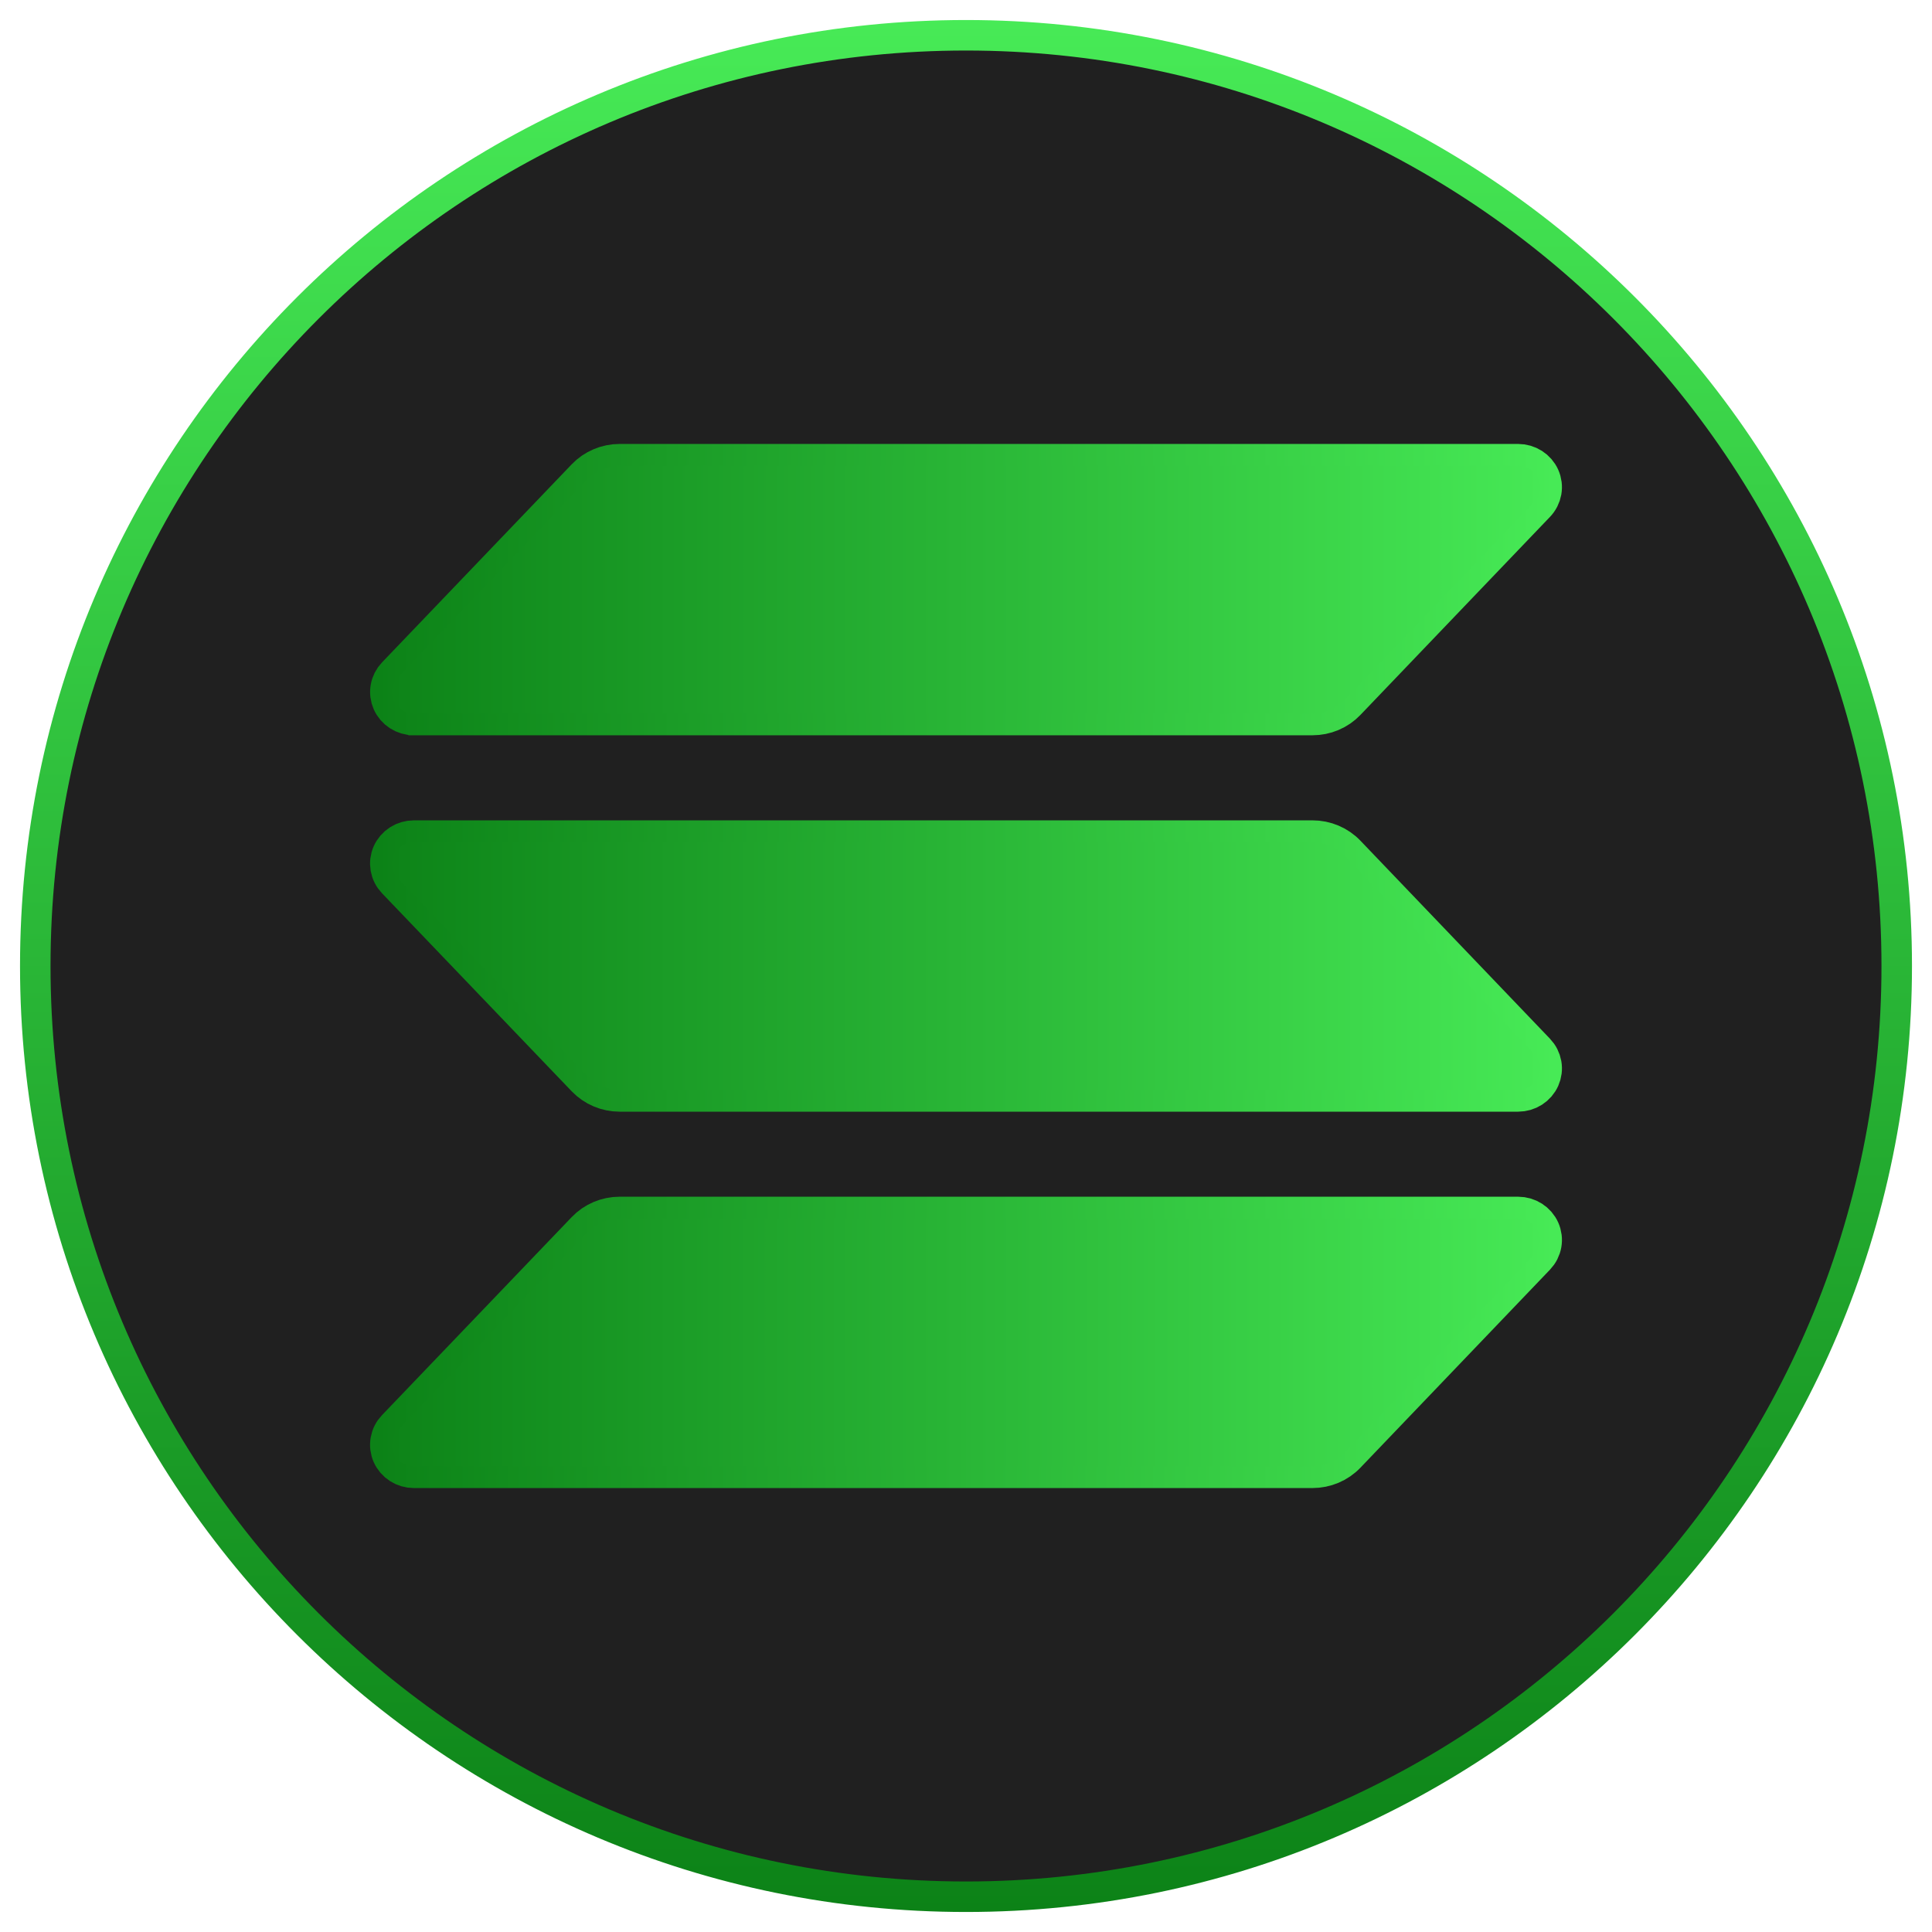
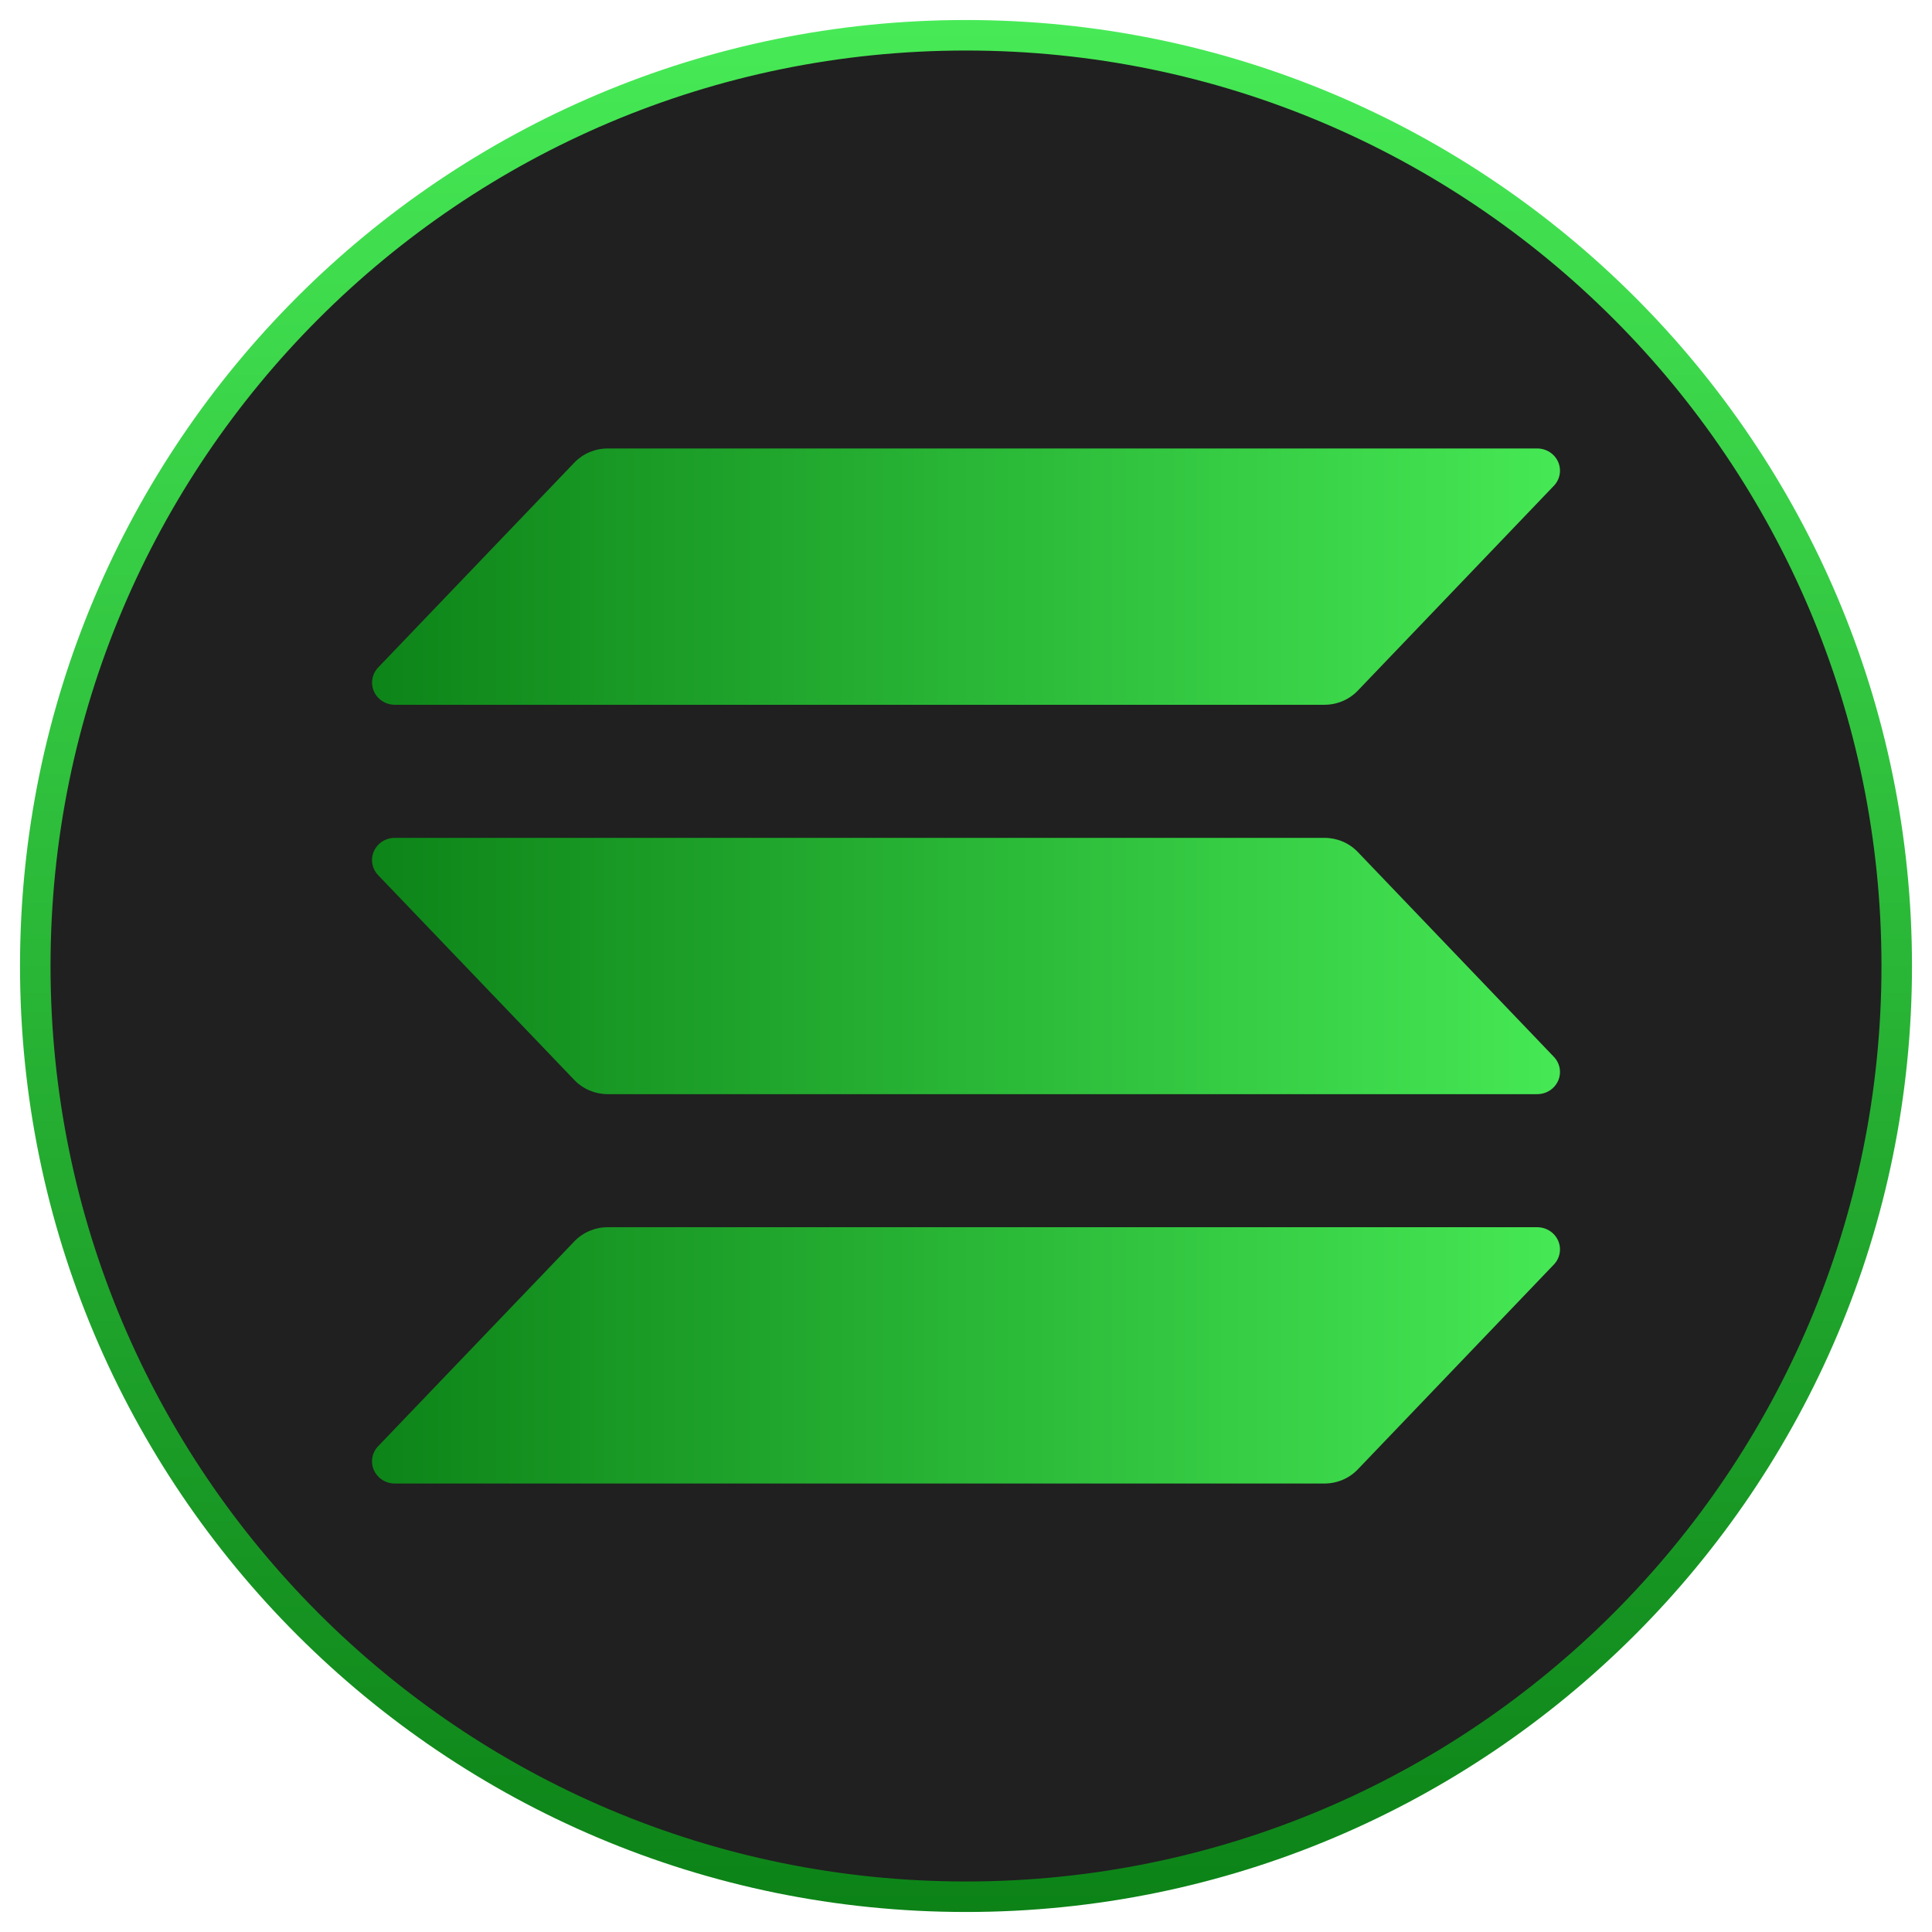
<svg xmlns="http://www.w3.org/2000/svg" xmlns:xlink="http://www.w3.org/1999/xlink" width="512" height="512" viewBox="0 0 512 512" fill="none" version="1.1" id="svg19" xml:space="preserve">
  <defs id="defs17">
    <linearGradient id="linearGradient8524">
      <stop style="stop-color:#0c8217;stop-opacity:1;" offset="0" id="stop8522" />
      <stop style="stop-color:#47ea56;stop-opacity:1;" offset="1" id="stop8520" />
    </linearGradient>
    <linearGradient id="linearGradient8500">
      <stop style="stop-color:#47ea56;stop-opacity:1;" offset="0" id="stop8496" />
      <stop style="stop-color:#0c8217;stop-opacity:1;" offset="1" id="stop8498" />
    </linearGradient>
    <linearGradient id="linearGradient2436">
      <stop style="stop-color:#47ea56;stop-opacity:1;" offset="0" id="stop2432" />
      <stop style="stop-color:#0c8217;stop-opacity:1;" offset="1" id="stop2434" />
    </linearGradient>
    <linearGradient xlink:href="#linearGradient2436" id="linearGradient2438" x1="7.081" y1="44" x2="93.919" y2="44" gradientUnits="userSpaceOnUse" spreadMethod="pad" gradientTransform="translate(-6.5,-94.5)" />
    <linearGradient xlink:href="#linearGradient8500" id="linearGradient2454" x1="21.496" y1="44" x2="79.504" y2="44" gradientUnits="userSpaceOnUse" gradientTransform="matrix(0.9310451,0,0,0.9310451,3.482217,3.034014)" />
    <linearGradient xlink:href="#linearGradient2436" id="linearGradient8506" gradientUnits="userSpaceOnUse" gradientTransform="matrix(5.068279,0,0,5.068279,0.0519311,-479.0043)" x1="7.081" y1="44" x2="93.919" y2="44" spreadMethod="pad" />
    <linearGradient xlink:href="#linearGradient8524" id="linearGradient8508" gradientUnits="userSpaceOnUse" gradientTransform="matrix(4.718796,0,0,4.718796,17.70078,48.37297)" x1="21.496" y1="44" x2="79.504" y2="44" />
    <linearGradient xlink:href="#linearGradient8500" id="linearGradient8528" gradientUnits="userSpaceOnUse" gradientTransform="matrix(4.718796,0,0,4.718796,17.70078,48.37297)" x1="21.496" y1="44" x2="79.504" y2="44" />
-     <linearGradient xlink:href="#linearGradient8524" id="linearGradient8555" x1="117.369" y1="343.556" x2="394.631" y2="343.556" gradientUnits="userSpaceOnUse" />
-     <linearGradient xlink:href="#linearGradient8524" id="linearGradient8557" x1="117.369" y1="256" x2="394.631" y2="256" gradientUnits="userSpaceOnUse" />
-     <linearGradient xlink:href="#linearGradient8524" id="linearGradient8559" x1="117.38" y1="168.444" x2="394.631" y2="168.444" gradientUnits="userSpaceOnUse" />
-     <linearGradient xlink:href="#linearGradient2436" id="linearGradient741" gradientUnits="userSpaceOnUse" gradientTransform="matrix(5.068279,0,0,5.068279,0.0519311,-479.0043)" x1="7.081" y1="44" x2="93.919" y2="44" spreadMethod="pad" />
-     <linearGradient xlink:href="#linearGradient8524" id="linearGradient743" gradientUnits="userSpaceOnUse" gradientTransform="matrix(4.718796,0,0,4.718796,17.70078,48.37297)" x1="21.496" y1="44" x2="79.504" y2="44" />
-     <linearGradient xlink:href="#linearGradient8524" id="linearGradient1050" gradientUnits="userSpaceOnUse" gradientTransform="matrix(4.718796,0,0,4.718796,17.70078,48.37297)" x1="21.496" y1="44" x2="79.504" y2="44" />
-     <linearGradient xlink:href="#linearGradient8524" id="linearGradient1052" gradientUnits="userSpaceOnUse" gradientTransform="matrix(4.718796,0,0,4.718796,17.70078,48.37297)" x1="21.496" y1="44" x2="79.504" y2="44" />
+     <linearGradient xlink:href="#linearGradient2436" id="linearGradient1176" gradientUnits="userSpaceOnUse" gradientTransform="matrix(5.068279,0,0,5.068279,0.0519311,-479.0043)" x1="7.081" y1="44" x2="93.919" y2="44" spreadMethod="pad" />
+     <linearGradient xlink:href="#linearGradient8524" id="linearGradient1180" gradientUnits="userSpaceOnUse" x1="117.38" y1="168.444" x2="394.631" y2="168.444" />
+     <linearGradient xlink:href="#linearGradient8524" id="linearGradient1182" gradientUnits="userSpaceOnUse" x1="117.369" y1="256" x2="394.631" y2="256" />
+     <linearGradient xlink:href="#linearGradient8524" id="linearGradient1184" gradientUnits="userSpaceOnUse" x1="117.369" y1="343.556" x2="394.631" y2="343.556" />
+     <linearGradient xlink:href="#linearGradient8524" id="linearGradient1451" gradientUnits="userSpaceOnUse" gradientTransform="matrix(4.718796,0,0,4.718796,17.70078,48.37297)" x1="21.496" y1="44" x2="79.504" y2="44" />
+     <linearGradient xlink:href="#linearGradient8524" id="linearGradient1453" gradientUnits="userSpaceOnUse" gradientTransform="matrix(4.718796,0,0,4.718796,17.70078,48.37297)" x1="21.496" y1="44" x2="79.504" y2="44" />
  </defs>
  <g id="g7717" transform="matrix(5.068279,0,0,5.068279,0.0519307,32.99574)" style="display:none">
    <circle style="fill:#202020;fill-opacity:1;stroke:url(#linearGradient2438);stroke-width:1.4;stroke-dasharray:none;stroke-opacity:1" id="path1681" cx="44" cy="-50.5" r="42.719" transform="rotate(90)" />
    <path d="m 76.581,57.245 -8.701,9.09 c -0.189,0.197 -0.418,0.355 -0.672,0.463 -0.254,0.108 -0.529,0.163 -0.806,0.163 H 25.157 c -0.197,0 -0.389,-0.056 -0.554,-0.161 -0.165,-0.105 -0.294,-0.255 -0.372,-0.431 -0.078,-0.176 -0.102,-0.37 -0.069,-0.559 0.033,-0.189 0.123,-0.364 0.257,-0.504 l 8.707,-9.09 c 0.189,-0.197 0.417,-0.354 0.67,-0.462 0.254,-0.108 0.527,-0.163 0.803,-0.164 h 41.243 c 0.197,0 0.389,0.056 0.554,0.161 0.164,0.105 0.294,0.255 0.373,0.431 0.078,0.176 0.102,0.37 0.069,0.559 -0.033,0.189 -0.123,0.364 -0.257,0.504 z M 67.881,38.94 C 67.692,38.742 67.463,38.585 67.208,38.477 66.954,38.37 66.68,38.314 66.403,38.314 H 25.157 c -0.197,0 -0.389,0.056 -0.554,0.161 -0.165,0.105 -0.294,0.255 -0.372,0.431 -0.078,0.176 -0.102,0.37 -0.069,0.559 0.033,0.189 0.123,0.364 0.257,0.504 l 8.707,9.09 c 0.189,0.197 0.417,0.354 0.67,0.462 0.254,0.108 0.527,0.163 0.803,0.164 h 41.243 c 0.197,0 0.389,-0.056 0.554,-0.161 0.164,-0.105 0.294,-0.255 0.373,-0.431 0.078,-0.176 0.102,-0.37 0.069,-0.559 -0.033,-0.189 -0.123,-0.364 -0.257,-0.504 z M 25.157,32.41 h 41.245 c 0.277,1.04e-4 0.552,-0.055 0.806,-0.163 0.254,-0.108 0.483,-0.265 0.672,-0.463 l 8.701,-9.09 c 0.134,-0.14 0.223,-0.316 0.257,-0.504 0.033,-0.189 0.009,-0.383 -0.069,-0.559 -0.079,-0.176 -0.208,-0.326 -0.373,-0.431 -0.165,-0.105 -0.357,-0.161 -0.554,-0.161 h -41.243 c -0.277,4.59e-4 -0.55,0.056 -0.803,0.164 -0.253,0.108 -0.482,0.265 -0.67,0.462 l -8.705,9.09 c -0.134,0.14 -0.223,0.315 -0.257,0.504 -0.033,0.189 -0.01,0.383 0.069,0.559 0.078,0.176 0.207,0.325 0.372,0.431 0.164,0.105 0.356,0.162 0.553,0.162 z" fill="url(#paint0_linear_174_4403)" id="path2" style="fill:#5c5c5c;fill-opacity:1;stroke:url(#linearGradient2454);stroke-width:2;stroke-dasharray:none;stroke-opacity:1" />
  </g>
  <g id="g8535" style="display:none">
    <circle style="fill:#202020;fill-opacity:1;stroke:url(#linearGradient8506);stroke-width:7.096;stroke-dasharray:none;stroke-opacity:1" id="circle8486" cx="256" cy="-256" r="216.509" transform="rotate(90)" />
-     <path d="m 388.188,323.13 -44.098,46.072 c -0.958,1.001 -2.119,1.799 -3.407,2.344 -1.289,0.545 -2.679,0.827 -4.084,0.826 H 127.556 c -0.997,0 -1.973,-0.284 -2.807,-0.817 -0.834,-0.533 -1.49,-1.291 -1.888,-2.183 -0.398,-0.891 -0.519,-1.876 -0.35,-2.834 0.169,-0.958 0.622,-1.846 1.302,-2.557 l 44.131,-46.072 c 0.956,-0.998 2.112,-1.794 3.397,-2.34 1.285,-0.545 2.671,-0.828 4.072,-0.83 h 209.031 c 0.997,0 1.973,0.284 2.808,0.817 0.833,0.533 1.489,1.292 1.888,2.183 0.397,0.891 0.518,1.876 0.349,2.834 -0.169,0.958 -0.622,1.846 -1.301,2.557 z m -44.098,-92.776 c -0.958,-1.001 -2.119,-1.799 -3.407,-2.344 -1.289,-0.545 -2.679,-0.826 -4.084,-0.825 H 127.556 c -0.997,0 -1.973,0.284 -2.807,0.817 -0.834,0.533 -1.49,1.291 -1.888,2.183 -0.398,0.891 -0.519,1.876 -0.35,2.834 0.169,0.957 0.622,1.846 1.302,2.557 l 44.131,46.072 c 0.956,0.998 2.112,1.794 3.397,2.34 1.285,0.545 2.671,0.828 4.072,0.83 h 209.031 c 0.997,0 1.973,-0.284 2.808,-0.817 0.833,-0.533 1.489,-1.291 1.888,-2.183 0.397,-0.891 0.518,-1.876 0.349,-2.834 -0.169,-0.957 -0.622,-1.846 -1.301,-2.557 z M 127.556,197.26 H 336.599 c 1.405,5.3e-4 2.795,-0.28 4.084,-0.826 1.289,-0.545 2.449,-1.343 3.407,-2.344 l 44.098,-46.072 c 0.68,-0.71 1.132,-1.599 1.301,-2.557 0.169,-0.958 0.047,-1.943 -0.349,-2.834 -0.399,-0.891 -1.055,-1.65 -1.888,-2.183 -0.835,-0.533 -1.81,-0.817 -2.808,-0.817 H 175.412 c -1.401,0.002 -2.787,0.285 -4.072,0.83 -1.285,0.545 -2.441,1.342 -3.397,2.34 l -44.119,46.072 c -0.68,0.71 -1.132,1.597 -1.302,2.554 -0.17,0.957 -0.049,1.941 0.347,2.832 0.396,0.891 1.051,1.649 1.883,2.183 0.832,0.534 1.807,0.819 2.803,0.821 z" fill="url(#paint0_linear_174_4403)" id="path8488" style="fill:#5c5c5c;fill-opacity:1;stroke:url(#linearGradient1050);stroke-width:10.137;stroke-dasharray:none;stroke-opacity:1" />
-     <path style="display:inline;fill:#5c5c5c;fill-opacity:1;stroke:url(#linearGradient1052);stroke-width:10.137;stroke-dasharray:none;stroke-opacity:1" d="M 127.556,197.26 H 336.599 c 1.405,5.3e-4 2.795,-0.28 4.084,-0.826 1.289,-0.545 2.449,-1.343 3.407,-2.344 l 44.098,-46.072 c 0.68,-0.71 1.132,-1.599 1.301,-2.557 0.169,-0.958 0.047,-1.943 -0.349,-2.834 -0.399,-0.891 -1.055,-1.65 -1.888,-2.183 -0.835,-0.533 -1.81,-0.817 -2.808,-0.817 H 175.412 c -1.401,0.002 -2.787,0.285 -4.072,0.83 -1.285,0.545 -2.441,1.342 -3.397,2.34 l -44.119,46.072 c -0.68,0.71 -1.132,1.597 -1.302,2.554 -0.17,0.957 -0.049,1.941 0.347,2.832 0.396,0.891 1.051,1.649 1.883,2.183 0.832,0.534 1.807,0.819 2.803,0.821 z" id="path8518" />
+     <path d="m 388.188,323.13 -44.098,46.072 c -0.958,1.001 -2.119,1.799 -3.407,2.344 -1.289,0.545 -2.679,0.827 -4.084,0.826 H 127.556 c -0.997,0 -1.973,-0.284 -2.807,-0.817 -0.834,-0.533 -1.49,-1.291 -1.888,-2.183 -0.398,-0.891 -0.519,-1.876 -0.35,-2.834 0.169,-0.958 0.622,-1.846 1.302,-2.557 l 44.131,-46.072 c 0.956,-0.998 2.112,-1.794 3.397,-2.34 1.285,-0.545 2.671,-0.828 4.072,-0.83 h 209.031 c 0.997,0 1.973,0.284 2.808,0.817 0.833,0.533 1.489,1.292 1.888,2.183 0.397,0.891 0.518,1.876 0.349,2.834 -0.169,0.958 -0.622,1.846 -1.301,2.557 z m -44.098,-92.776 c -0.958,-1.001 -2.119,-1.799 -3.407,-2.344 -1.289,-0.545 -2.679,-0.826 -4.084,-0.825 H 127.556 c -0.997,0 -1.973,0.284 -2.807,0.817 -0.834,0.533 -1.49,1.291 -1.888,2.183 -0.398,0.891 -0.519,1.876 -0.35,2.834 0.169,0.957 0.622,1.846 1.302,2.557 l 44.131,46.072 c 0.956,0.998 2.112,1.794 3.397,2.34 1.285,0.545 2.671,0.828 4.072,0.83 h 209.031 c 0.997,0 1.973,-0.284 2.808,-0.817 0.833,-0.533 1.489,-1.291 1.888,-2.183 0.397,-0.891 0.518,-1.876 0.349,-2.834 -0.169,-0.957 -0.622,-1.846 -1.301,-2.557 z M 127.556,197.26 H 336.599 c 1.405,5.3e-4 2.795,-0.28 4.084,-0.826 1.289,-0.545 2.449,-1.343 3.407,-2.344 l 44.098,-46.072 c 0.68,-0.71 1.132,-1.599 1.301,-2.557 0.169,-0.958 0.047,-1.943 -0.349,-2.834 -0.399,-0.891 -1.055,-1.65 -1.888,-2.183 -0.835,-0.533 -1.81,-0.817 -2.808,-0.817 H 175.412 c -1.401,0.002 -2.787,0.285 -4.072,0.83 -1.285,0.545 -2.441,1.342 -3.397,2.34 l -44.119,46.072 c -0.68,0.71 -1.132,1.597 -1.302,2.554 -0.17,0.957 -0.049,1.941 0.347,2.832 0.396,0.891 1.051,1.649 1.883,2.183 0.832,0.534 1.807,0.819 2.803,0.821 z" fill="url(#paint0_linear_174_4403)" id="path8488" style="fill:#5c5c5c;fill-opacity:1;stroke:url(#linearGradient1451);stroke-width:10.137;stroke-dasharray:none;stroke-opacity:1" />
+     <path style="display:inline;fill:#5c5c5c;fill-opacity:1;stroke:url(#linearGradient1453);stroke-width:10.137;stroke-dasharray:none;stroke-opacity:1" d="M 127.556,197.26 H 336.599 c 1.405,5.3e-4 2.795,-0.28 4.084,-0.826 1.289,-0.545 2.449,-1.343 3.407,-2.344 l 44.098,-46.072 c 0.68,-0.71 1.132,-1.599 1.301,-2.557 0.169,-0.958 0.047,-1.943 -0.349,-2.834 -0.399,-0.891 -1.055,-1.65 -1.888,-2.183 -0.835,-0.533 -1.81,-0.817 -2.808,-0.817 H 175.412 c -1.401,0.002 -2.787,0.285 -4.072,0.83 -1.285,0.545 -2.441,1.342 -3.397,2.34 l -44.119,46.072 c -0.68,0.71 -1.132,1.597 -1.302,2.554 -0.17,0.957 -0.049,1.941 0.347,2.832 0.396,0.891 1.051,1.649 1.883,2.183 0.832,0.534 1.807,0.819 2.803,0.821 z" id="path8518" />
    <path style="display:inline;fill:#5c5c5c;fill-opacity:1;stroke:url(#linearGradient8528);stroke-width:10.137;stroke-dasharray:none;stroke-opacity:1" d="m 344.09,230.354 c -0.958,-1.001 -2.119,-1.799 -3.407,-2.344 -1.289,-0.545 -2.679,-0.826 -4.084,-0.825 H 127.556 c -0.997,0 -1.973,0.284 -2.807,0.817 -0.834,0.533 -1.49,1.291 -1.888,2.183 -0.398,0.891 -0.519,1.876 -0.35,2.834 0.169,0.957 0.622,1.846 1.302,2.557 l 44.131,46.072 c 0.956,0.998 2.112,1.794 3.397,2.34 1.285,0.545 2.671,0.828 4.072,0.83 h 209.031 c 0.997,0 1.973,-0.284 2.808,-0.817 0.833,-0.533 1.489,-1.291 1.888,-2.183 0.397,-0.891 0.518,-1.876 0.349,-2.834 -0.169,-0.957 -0.622,-1.846 -1.301,-2.557 z" id="path8516" />
    <path style="display:inline;fill:#5c5c5c;fill-opacity:1;stroke:url(#linearGradient8508);stroke-width:10.137;stroke-dasharray:none;stroke-opacity:1" d="m 388.188,323.13 -44.098,46.072 c -0.958,1.001 -2.119,1.799 -3.407,2.344 -1.289,0.545 -2.679,0.827 -4.084,0.826 H 127.556 c -0.997,0 -1.973,-0.284 -2.807,-0.817 -0.834,-0.533 -1.49,-1.291 -1.888,-2.183 -0.398,-0.891 -0.519,-1.876 -0.35,-2.834 0.169,-0.958 0.622,-1.846 1.302,-2.557 l 44.131,-46.072 c 0.956,-0.998 2.112,-1.794 3.397,-2.34 1.285,-0.545 2.671,-0.828 4.072,-0.83 h 209.031 c 0.997,0 1.973,0.284 2.808,0.817 0.833,0.533 1.489,1.292 1.888,2.183 0.397,0.891 0.518,1.876 0.349,2.834 -0.169,0.958 -0.622,1.846 -1.301,2.557 z" id="path8512" />
  </g>
-   <g id="g8547" style="display:inline" transform="matrix(1.139226,0,0,1.139226,-35.6418,-35.6418)">
-     <circle style="fill:#202020;fill-opacity:1;stroke:url(#linearGradient741);stroke-width:7.096;stroke-dasharray:none;stroke-opacity:1" id="circle8537" cx="256" cy="-256" r="216.509" transform="rotate(90)" />
-     <path d="m 388.188,323.13 -44.098,46.072 c -0.958,1.001 -2.119,1.799 -3.407,2.344 -1.289,0.545 -2.679,0.827 -4.084,0.826 H 127.556 c -0.997,0 -1.973,-0.284 -2.807,-0.817 -0.834,-0.533 -1.49,-1.291 -1.888,-2.183 -0.398,-0.891 -0.519,-1.876 -0.35,-2.834 0.169,-0.958 0.622,-1.846 1.302,-2.557 l 44.131,-46.072 c 0.956,-0.998 2.112,-1.794 3.397,-2.34 1.285,-0.545 2.671,-0.828 4.072,-0.83 h 209.031 c 0.997,0 1.973,0.284 2.808,0.817 0.833,0.533 1.489,1.292 1.888,2.183 0.397,0.891 0.518,1.876 0.349,2.834 -0.169,0.958 -0.622,1.846 -1.301,2.557 z m -44.098,-92.776 c -0.958,-1.001 -2.119,-1.799 -3.407,-2.344 -1.289,-0.545 -2.679,-0.826 -4.084,-0.825 H 127.556 c -0.997,0 -1.973,0.284 -2.807,0.817 -0.834,0.533 -1.49,1.291 -1.888,2.183 -0.398,0.891 -0.519,1.876 -0.35,2.834 0.169,0.957 0.622,1.846 1.302,2.557 l 44.131,46.072 c 0.956,0.998 2.112,1.794 3.397,2.34 1.285,0.545 2.671,0.828 4.072,0.83 h 209.031 c 0.997,0 1.973,-0.284 2.808,-0.817 0.833,-0.533 1.489,-1.291 1.888,-2.183 0.397,-0.891 0.518,-1.876 0.349,-2.834 -0.169,-0.957 -0.622,-1.846 -1.301,-2.557 z M 127.556,197.26 H 336.599 c 1.405,5.3e-4 2.795,-0.28 4.084,-0.826 1.289,-0.545 2.449,-1.343 3.407,-2.344 l 44.098,-46.072 c 0.68,-0.71 1.132,-1.599 1.301,-2.557 0.169,-0.958 0.047,-1.943 -0.349,-2.834 -0.399,-0.891 -1.055,-1.65 -1.888,-2.183 -0.835,-0.533 -1.81,-0.817 -2.808,-0.817 H 175.412 c -1.401,0.002 -2.787,0.285 -4.072,0.83 -1.285,0.545 -2.441,1.342 -3.397,2.34 l -44.119,46.072 c -0.68,0.71 -1.132,1.597 -1.302,2.554 -0.17,0.957 -0.049,1.941 0.347,2.832 0.396,0.891 1.051,1.649 1.883,2.183 0.832,0.534 1.807,0.819 2.803,0.821 z" fill="url(#paint0_linear_174_4403)" id="path8539" style="fill:#5c5c5c;fill-opacity:1;stroke:url(#linearGradient743);stroke-width:10.137;stroke-dasharray:none;stroke-opacity:1" />
-     <path style="display:inline;fill:url(#linearGradient8559);fill-opacity:1;stroke:none;stroke-width:0;stroke-dasharray:none;stroke-opacity:0" d="M 127.556,197.26 H 336.599 c 1.405,5.3e-4 2.795,-0.28 4.084,-0.826 1.289,-0.545 2.449,-1.343 3.407,-2.344 l 44.098,-46.072 c 0.68,-0.71 1.132,-1.599 1.301,-2.557 0.169,-0.958 0.047,-1.943 -0.349,-2.834 -0.399,-0.891 -1.055,-1.65 -1.888,-2.183 -0.835,-0.533 -1.81,-0.817 -2.808,-0.817 H 175.412 c -1.401,0.002 -2.787,0.285 -4.072,0.83 -1.285,0.545 -2.441,1.342 -3.397,2.34 l -44.119,46.072 c -0.68,0.71 -1.132,1.597 -1.302,2.554 -0.17,0.957 -0.049,1.941 0.347,2.832 0.396,0.891 1.051,1.649 1.883,2.183 0.832,0.534 1.807,0.819 2.803,0.821 z" id="path8541" />
-     <path style="display:inline;fill:url(#linearGradient8557);fill-opacity:1;stroke:none;stroke-width:0;stroke-dasharray:none;stroke-opacity:0" d="m 344.09,230.354 c -0.958,-1.001 -2.119,-1.799 -3.407,-2.344 -1.289,-0.545 -2.679,-0.826 -4.084,-0.825 H 127.556 c -0.997,0 -1.973,0.284 -2.807,0.817 -0.834,0.533 -1.49,1.291 -1.888,2.183 -0.398,0.891 -0.519,1.876 -0.35,2.834 0.169,0.957 0.622,1.846 1.302,2.557 l 44.131,46.072 c 0.956,0.998 2.112,1.794 3.397,2.34 1.285,0.545 2.671,0.828 4.072,0.83 h 209.031 c 0.997,0 1.973,-0.284 2.808,-0.817 0.833,-0.533 1.489,-1.291 1.888,-2.183 0.397,-0.891 0.518,-1.876 0.349,-2.834 -0.169,-0.957 -0.622,-1.846 -1.301,-2.557 z" id="path8543" />
-     <path style="display:inline;fill:url(#linearGradient8555);fill-opacity:1;stroke:none;stroke-width:0;stroke-dasharray:none;stroke-opacity:0" d="m 388.188,323.13 -44.098,46.072 c -0.958,1.001 -2.119,1.799 -3.407,2.344 -1.289,0.545 -2.679,0.827 -4.084,0.826 H 127.556 c -0.997,0 -1.973,-0.284 -2.807,-0.817 -0.834,-0.533 -1.49,-1.291 -1.888,-2.183 -0.398,-0.891 -0.519,-1.876 -0.35,-2.834 0.169,-0.958 0.622,-1.846 1.302,-2.557 l 44.131,-46.072 c 0.956,-0.998 2.112,-1.794 3.397,-2.34 1.285,-0.545 2.671,-0.828 4.072,-0.83 h 209.031 c 0.997,0 1.973,0.284 2.808,0.817 0.833,0.533 1.489,1.292 1.888,2.183 0.397,0.891 0.518,1.876 0.349,2.834 -0.169,0.958 -0.622,1.846 -1.301,2.557 z" id="path8545" />
+   <g id="g8547-3" style="display:inline" transform="matrix(1.139226,0,0,1.139226,-35.6418,-35.6418)">
+     <circle style="display:inline;fill:#202020;fill-opacity:1;stroke:url(#linearGradient1176);stroke-width:7.096;stroke-dasharray:none;stroke-opacity:1" id="circle8537-2" cx="256" cy="-256" r="216.509" transform="rotate(90)" />
+     <g id="g1195" style="display:inline" transform="matrix(1.034512,0,0,1.034512,-8.835036,-8.835047)">
+       <path style="display:inline;fill:url(#linearGradient1180);fill-opacity:1;stroke:#a44e4e;stroke-width:0;stroke-dasharray:none;stroke-opacity:1" d="M 127.556,197.26 H 336.599 c 1.405,5.3e-4 2.795,-0.28 4.084,-0.826 1.289,-0.545 2.449,-1.343 3.407,-2.344 l 44.098,-46.072 c 0.68,-0.71 1.132,-1.599 1.301,-2.557 0.169,-0.958 0.047,-1.943 -0.349,-2.834 -0.399,-0.891 -1.055,-1.65 -1.888,-2.183 -0.835,-0.533 -1.81,-0.817 -2.808,-0.817 H 175.412 c -1.401,0.002 -2.787,0.285 -4.072,0.83 -1.285,0.545 -2.441,1.342 -3.397,2.34 l -44.119,46.072 c -0.68,0.71 -1.132,1.597 -1.302,2.554 -0.17,0.957 -0.049,1.941 0.347,2.832 0.396,0.891 1.051,1.649 1.883,2.183 0.832,0.534 1.807,0.819 2.803,0.821 z" id="path8541-4" />
+       <path style="display:inline;fill:url(#linearGradient1182);fill-opacity:1;stroke:#a44e4e;stroke-width:0;stroke-dasharray:none;stroke-opacity:1" d="m 344.09,230.354 c -0.958,-1.001 -2.119,-1.799 -3.407,-2.344 -1.289,-0.545 -2.679,-0.826 -4.084,-0.825 H 127.556 c -0.997,0 -1.973,0.284 -2.807,0.817 -0.834,0.533 -1.49,1.291 -1.888,2.183 -0.398,0.891 -0.519,1.876 -0.35,2.834 0.169,0.957 0.622,1.846 1.302,2.557 l 44.131,46.072 c 0.956,0.998 2.112,1.794 3.397,2.34 1.285,0.545 2.671,0.828 4.072,0.83 h 209.031 c 0.997,0 1.973,-0.284 2.808,-0.817 0.833,-0.533 1.489,-1.291 1.888,-2.183 0.397,-0.891 0.518,-1.876 0.349,-2.834 -0.169,-0.957 -0.622,-1.846 -1.301,-2.557 z" id="path8543-9" />
+       <path style="display:inline;fill:url(#linearGradient1184);fill-opacity:1;stroke:#a44e4e;stroke-width:0;stroke-dasharray:none;stroke-opacity:1" d="m 388.188,323.13 -44.098,46.072 c -0.958,1.001 -2.119,1.799 -3.407,2.344 -1.289,0.545 -2.679,0.827 -4.084,0.826 H 127.556 c -0.997,0 -1.973,-0.284 -2.807,-0.817 -0.834,-0.533 -1.49,-1.291 -1.888,-2.183 -0.398,-0.891 -0.519,-1.876 -0.35,-2.834 0.169,-0.958 0.622,-1.846 1.302,-2.557 l 44.131,-46.072 c 0.956,-0.998 2.112,-1.794 3.397,-2.34 1.285,-0.545 2.671,-0.828 4.072,-0.83 h 209.031 c 0.997,0 1.973,0.284 2.808,0.817 0.833,0.533 1.489,1.292 1.888,2.183 0.397,0.891 0.518,1.876 0.349,2.834 -0.169,0.958 -0.622,1.846 -1.301,2.557 z" id="path8545-9" />
+     </g>
  </g>
</svg>
